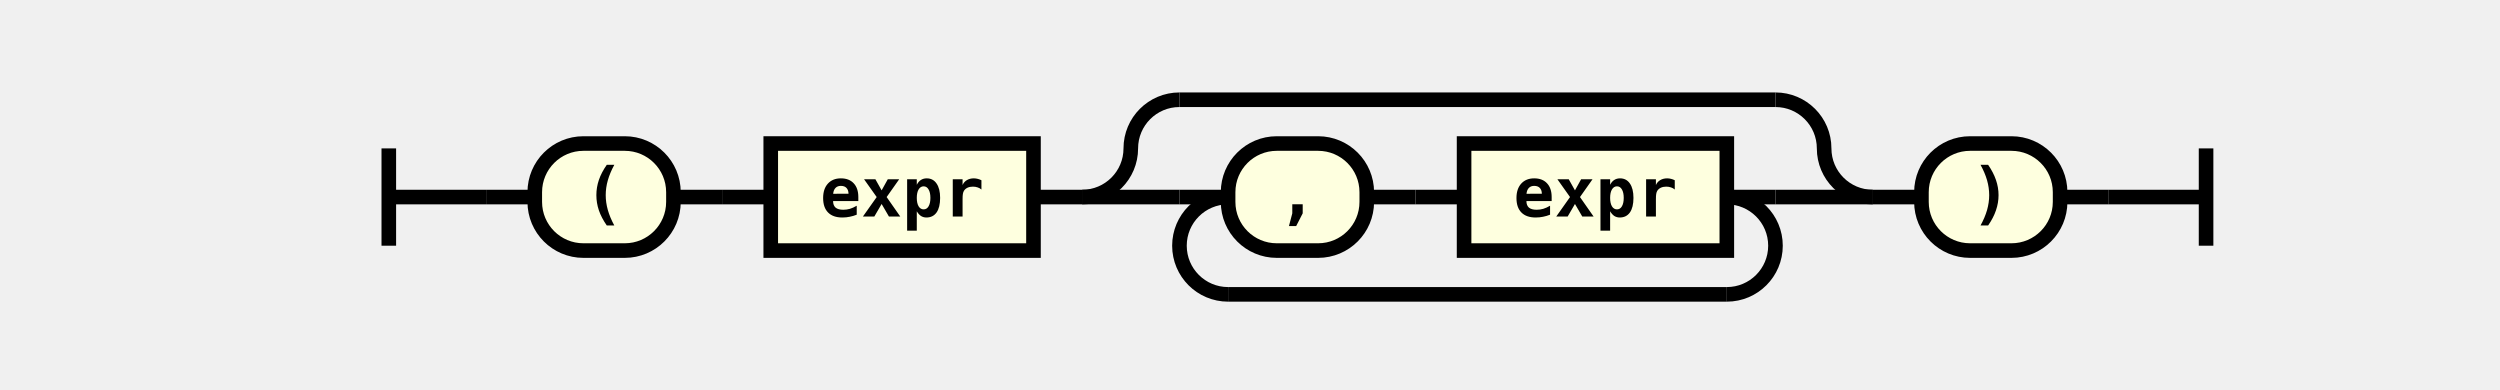
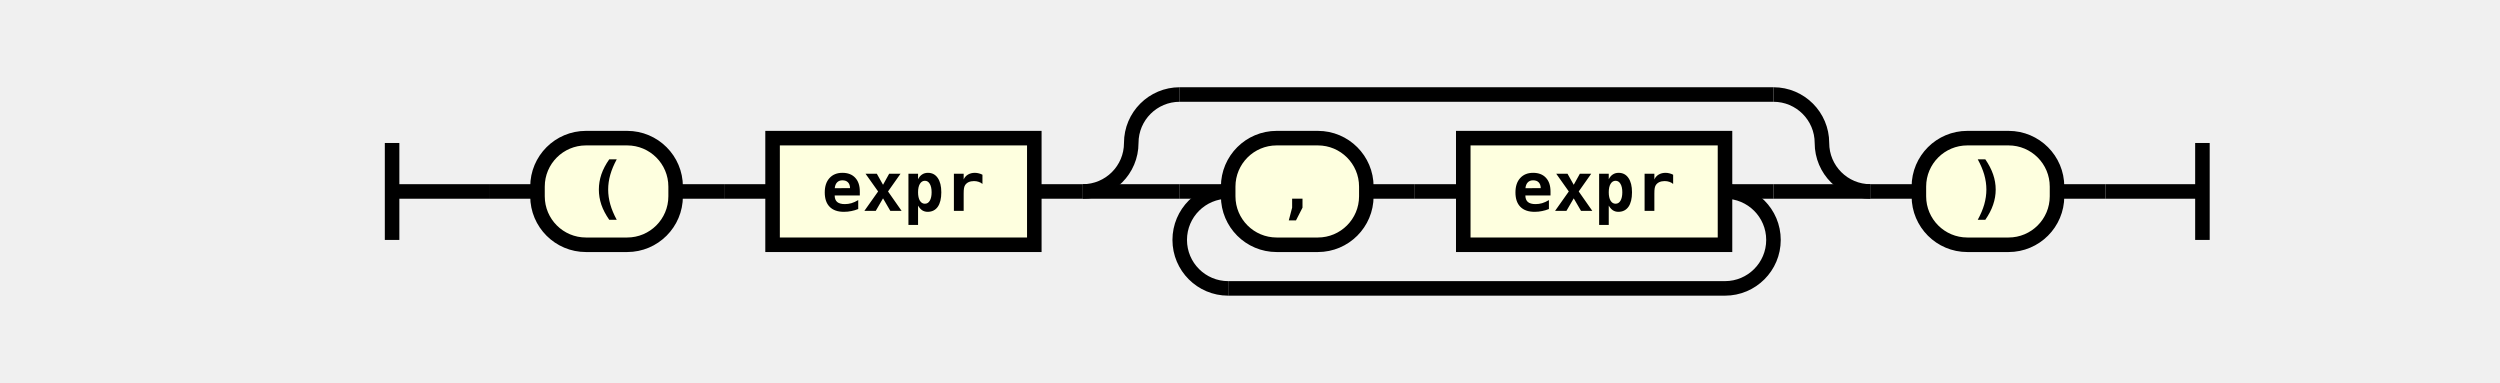
- <svg xmlns="http://www.w3.org/2000/svg" class="railroad-diagram" height="80" viewbox="0 0 413.5 80" width="413.5">
+ <svg xmlns="http://www.w3.org/2000/svg" class="railroad-diagram" height="79" viewbox="0 0 413.5 79" width="413.5">
  <g transform="translate(.5 .5)">
    <g>
-       <path d="M20 30v20m0 -10h20">
+       <path d="M20 29v20m0 -10h20">
   </path>
    </g>
-     <path d="M40 40h10">
+     <path d="M40 39h10">
  </path>
    <g>
-       <path d="M50 40h0">
+       <path d="M50 39h0">
   </path>
-       <path d="M363.5 40h0">
+       <path d="M363.5 39h0">
   </path>
      <g class="terminal">
-         <path d="M50 40h0">
+         <path d="M50 39h0">
    </path>
-         <path d="M78.5 40h0">
+         <path d="M78.5 39h0">
    </path>
-         <rect height="22" rx="10" ry="10" width="28.5" x="50" y="29">
+         <rect height="22" rx="10" ry="10" width="28.5" x="50" y="28">
    </rect>
-         <text x="64.25" y="44">
+         <text x="64.25" y="43">
     (
    </text>
      </g>
-       <path d="M78.5 40h10">
+       <path d="M78.5 39h10">
   </path>
-       <path d="M88.5 40h10">
+       <path d="M88.5 39h10">
   </path>
      <g class="non-terminal">
-         <path d="M98.5 40h0">
+         <path d="M98.5 39h0">
    </path>
-         <path d="M152.5 40h0">
+         <path d="M152.5 39h0">
    </path>
-         <rect height="22" width="54" x="98.5" y="29">
+         <rect height="22" width="54" x="98.5" y="28">
    </rect>
        <a>
-           <text x="125.5" y="44">
+           <text x="125.5" y="43">
      expr
     </text>
        </a>
      </g>
-       <path d="M152.5 40h10">
+       <path d="M152.5 39h10">
   </path>
      <g>
-         <path d="M162.5 40h0">
+         <path d="M162.5 39h0">
    </path>
-         <path d="M325 40h0">
+         <path d="M325 39h0">
    </path>
-         <path d="M162.5 40a10 10 0 0 0 10 -10v0a10 10 0 0 1 10 -10">
+         <path d="M162.5 39a10 10 0 0 0 10 -10v0a10 10 0 0 1 10 -10">
    </path>
        <g>
-           <path d="M182.5 20h122.5">
+           <path d="M182.5 19h122.5">
     </path>
        </g>
-         <path d="M305 20a10 10 0 0 1 10 10v0a10 10 0 0 0 10 10">
+         <path d="M305 19a10 10 0 0 1 10 10v0a10 10 0 0 0 10 10">
    </path>
-         <path d="M162.5 40h20">
+         <path d="M162.5 39h20">
    </path>
        <g>
-           <path d="M182.5 40h0">
+           <path d="M182.5 39h0">
     </path>
-           <path d="M305 40h0">
+           <path d="M305 39h0">
     </path>
-           <path d="M182.5 40h10">
+           <path d="M182.5 39h10">
     </path>
          <g>
-             <path d="M192.5 40h0">
+             <path d="M192.5 39h0">
      </path>
-             <path d="M295 40h0">
+             <path d="M295 39h0">
      </path>
            <g class="terminal">
-               <path d="M192.5 40h0">
+               <path d="M192.5 39h0">
       </path>
-               <path d="M221 40h0">
+               <path d="M221 39h0">
       </path>
-               <rect height="22" rx="10" ry="10" width="28.5" x="192.5" y="29">
+               <rect height="22" rx="10" ry="10" width="28.5" x="192.5" y="28">
       </rect>
-               <text x="206.75" y="44">
+               <text x="206.75" y="43">
        ,
       </text>
            </g>
-             <path d="M221 40h10">
+             <path d="M221 39h10">
      </path>
-             <path d="M231 40h10">
+             <path d="M231 39h10">
      </path>
            <g class="non-terminal">
-               <path d="M241 40h0">
+               <path d="M241 39h0">
       </path>
-               <path d="M295 40h0">
+               <path d="M295 39h0">
       </path>
-               <rect height="22" width="54" x="241" y="29">
+               <rect height="22" width="54" x="241" y="28">
       </rect>
              <a>
-                 <text x="268" y="44">
+                 <text x="268" y="43">
         expr
        </text>
              </a>
            </g>
          </g>
-           <path d="M295 40h10">
+           <path d="M295 39h10">
     </path>
-           <path d="M192.5 40a10 10 0 0 0 -10 10v0a10 10 0 0 0 10 10">
+           <path d="M192.5 39a10 10 0 0 0 -10 10v0a10 10 0 0 0 10 10">
     </path>
          <g>
-             <path d="M192.5 60h102.5">
+             <path d="M192.5 59h102.5">
      </path>
          </g>
-           <path d="M295 60a10 10 0 0 0 10 -10v0a10 10 0 0 0 -10 -10">
+           <path d="M295 59a10 10 0 0 0 10 -10v0a10 10 0 0 0 -10 -10">
     </path>
        </g>
-         <path d="M305 40h20">
+         <path d="M305 39h20">
    </path>
      </g>
-       <path d="M325 40h10">
+       <path d="M325 39h10">
   </path>
      <g class="terminal">
-         <path d="M335 40h0">
+         <path d="M335 39h0">
    </path>
-         <path d="M363.5 40h0">
+         <path d="M363.5 39h0">
    </path>
-         <rect height="22" rx="10" ry="10" width="28.5" x="335" y="29">
+         <rect height="22" rx="10" ry="10" width="28.5" x="335" y="28">
    </rect>
-         <text x="349.25" y="44">
+         <text x="349.25" y="43">
     )
    </text>
      </g>
    </g>
-     <path d="M363.5 40h10">
+     <path d="M363.5 39h10">
  </path>
-     <path d="M 373.5 40 h 20 m 0 -10 v 20">
+     <path d="M 373.5 39 h 20 m 0 -10 v 20">
  </path>
  </g>
  <style>
  svg {
    width: 100%;
}

path {
    stroke-width: 3;
    stroke: black;
    fill: rgba(0,0,0,0);
}
text {
    font: bold 14px monospace;
    text-anchor: middle;
    fill: black;
}
text.diagram-text {
    font-size: 12px;
}
text.diagram-arrow {
    font-size: 16px;
}
text.label {
    text-anchor: start;
}
text.comment {
    font: italic 12px monospace;
}
g.special-sequence rect {
    fill: #ffe79a;
    stroke: black;
}
g.special-sequence text {
    font-style: italic;
}
rect {
    stroke-width: 3;
}
rect.group-box {
    stroke: gray;
    stroke-dasharray: 10 5;
    fill: none;
}
g.non-terminal rect {
    fill: #feffdf;
    stroke: black;
}
g.terminal rect {
    fill: #feffdf;
    stroke: black;
}
path.diagram-text {
    stroke-width: 3;
    stroke: black;
    fill: white;
    cursor: help;
}
g.diagram-text:hover path.diagram-text {
    fill: #eee;
}
 </style>
</svg>
